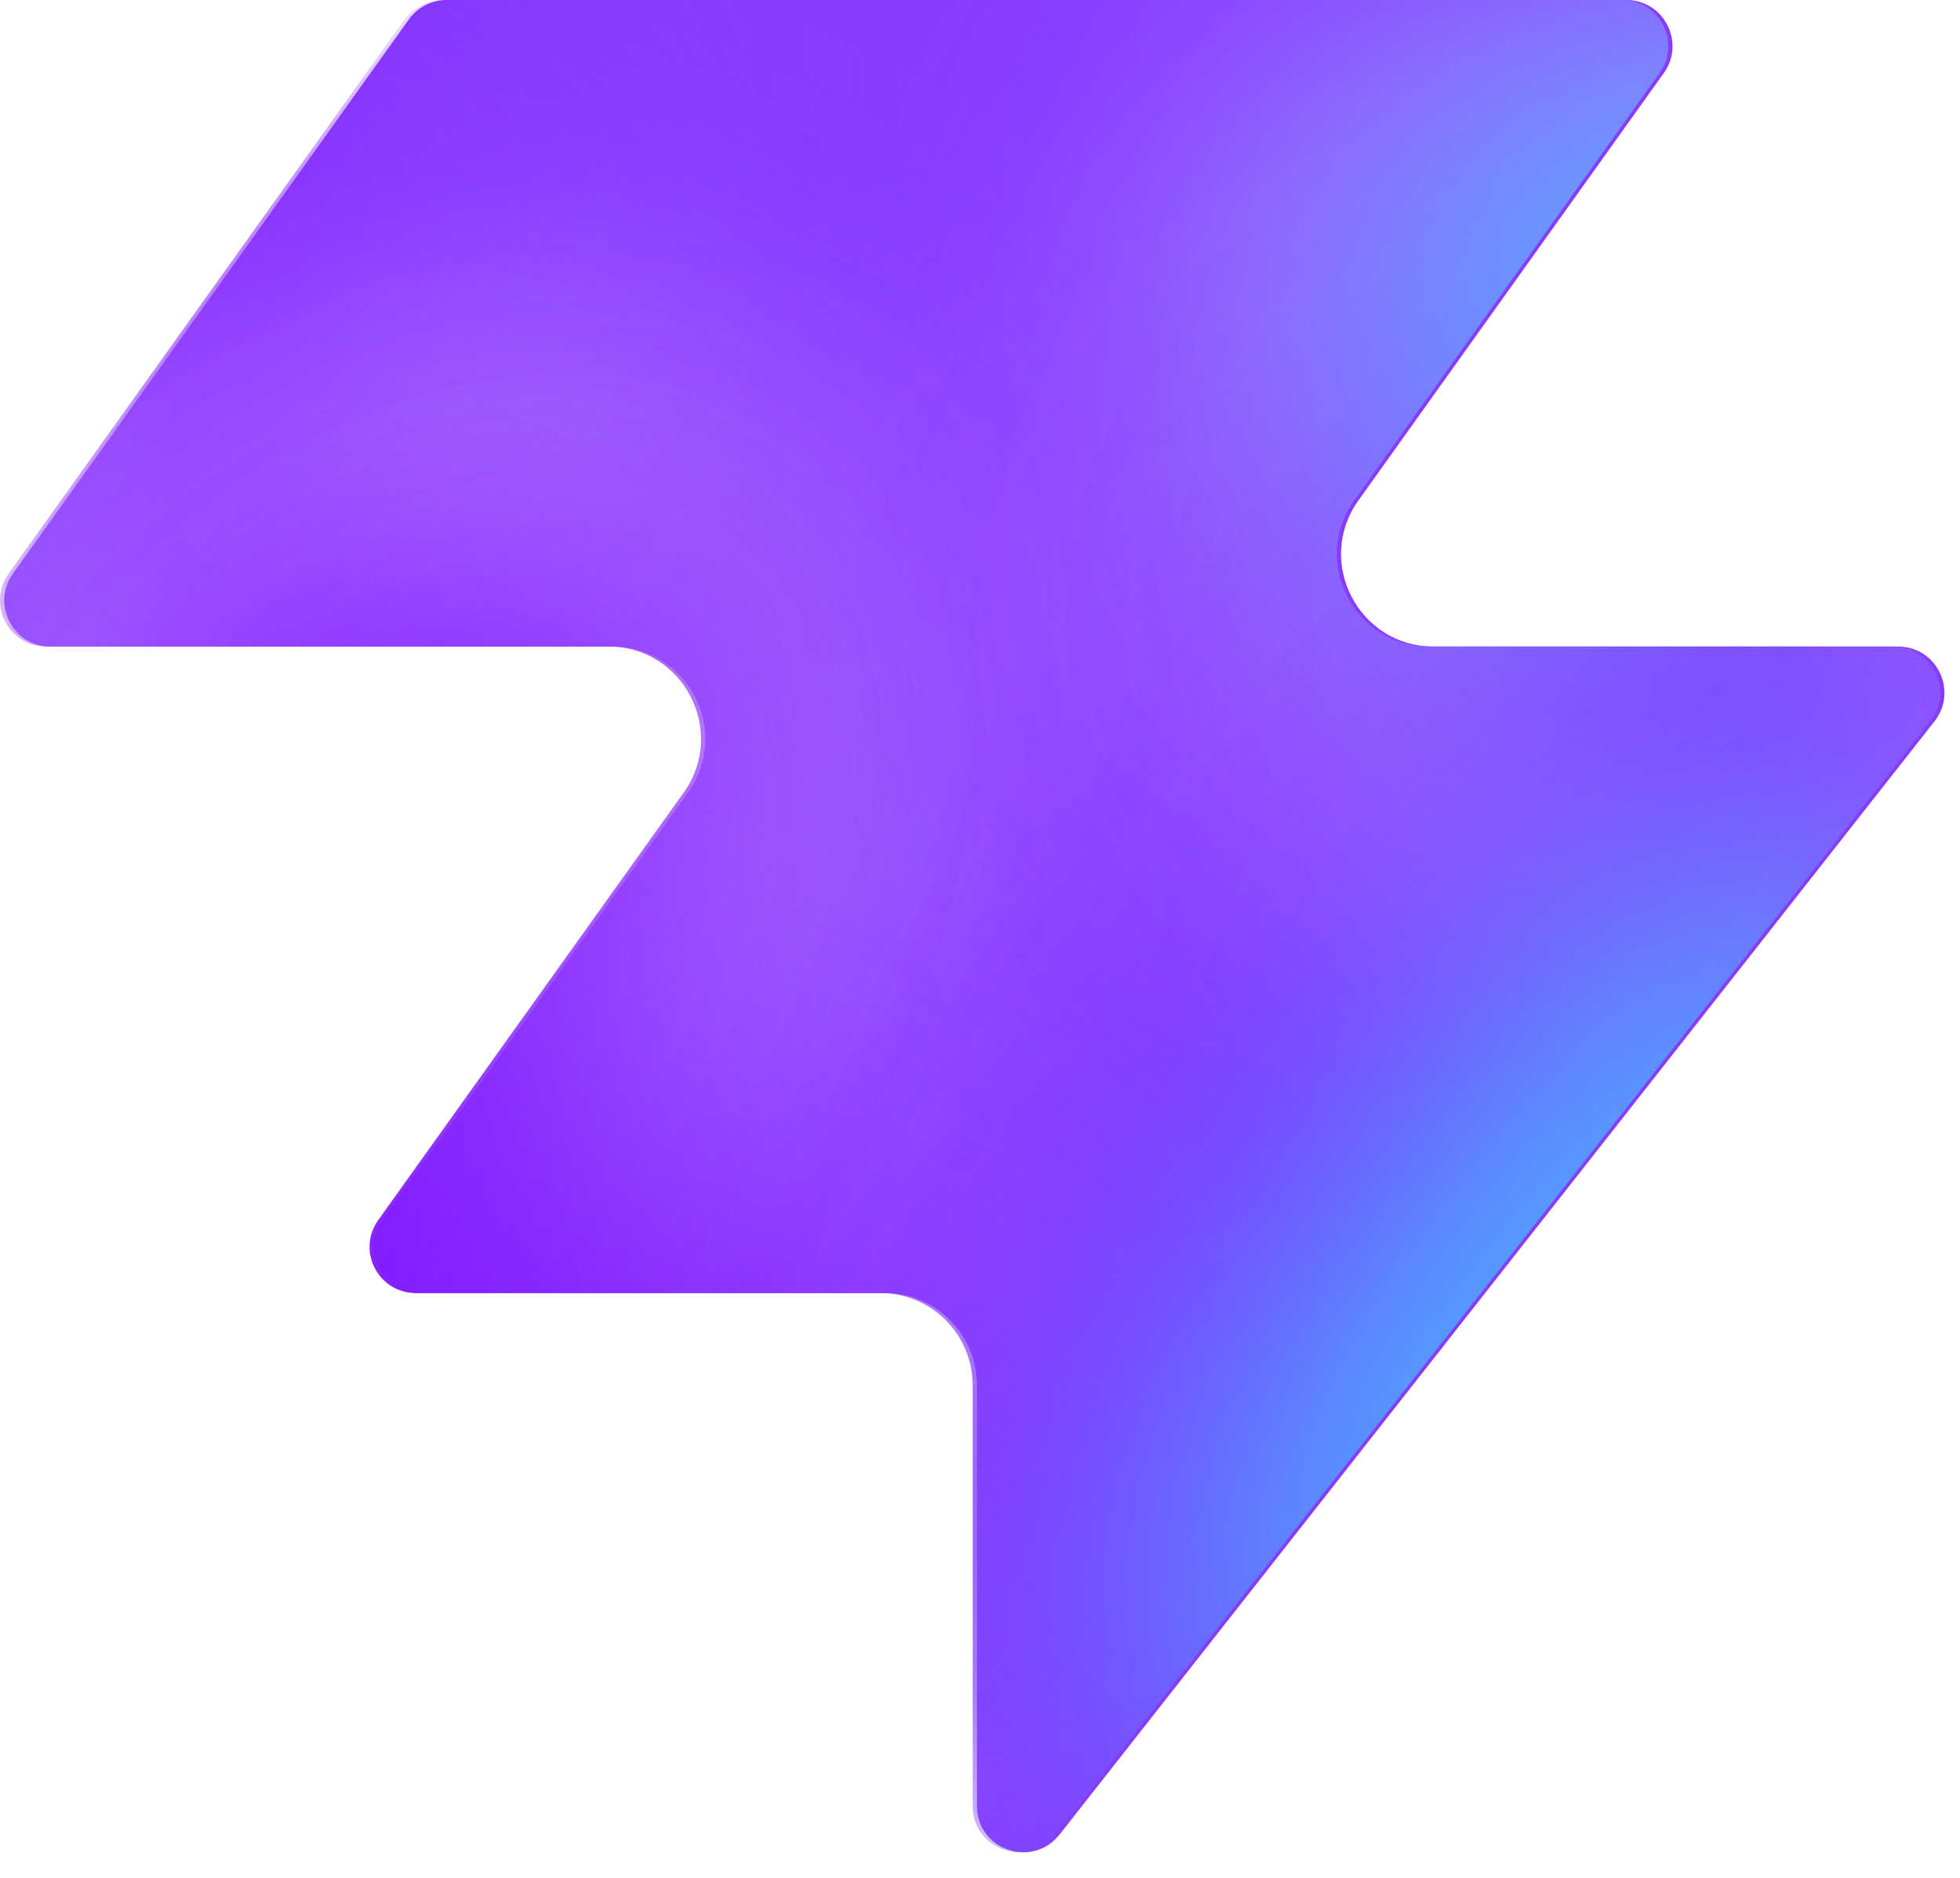
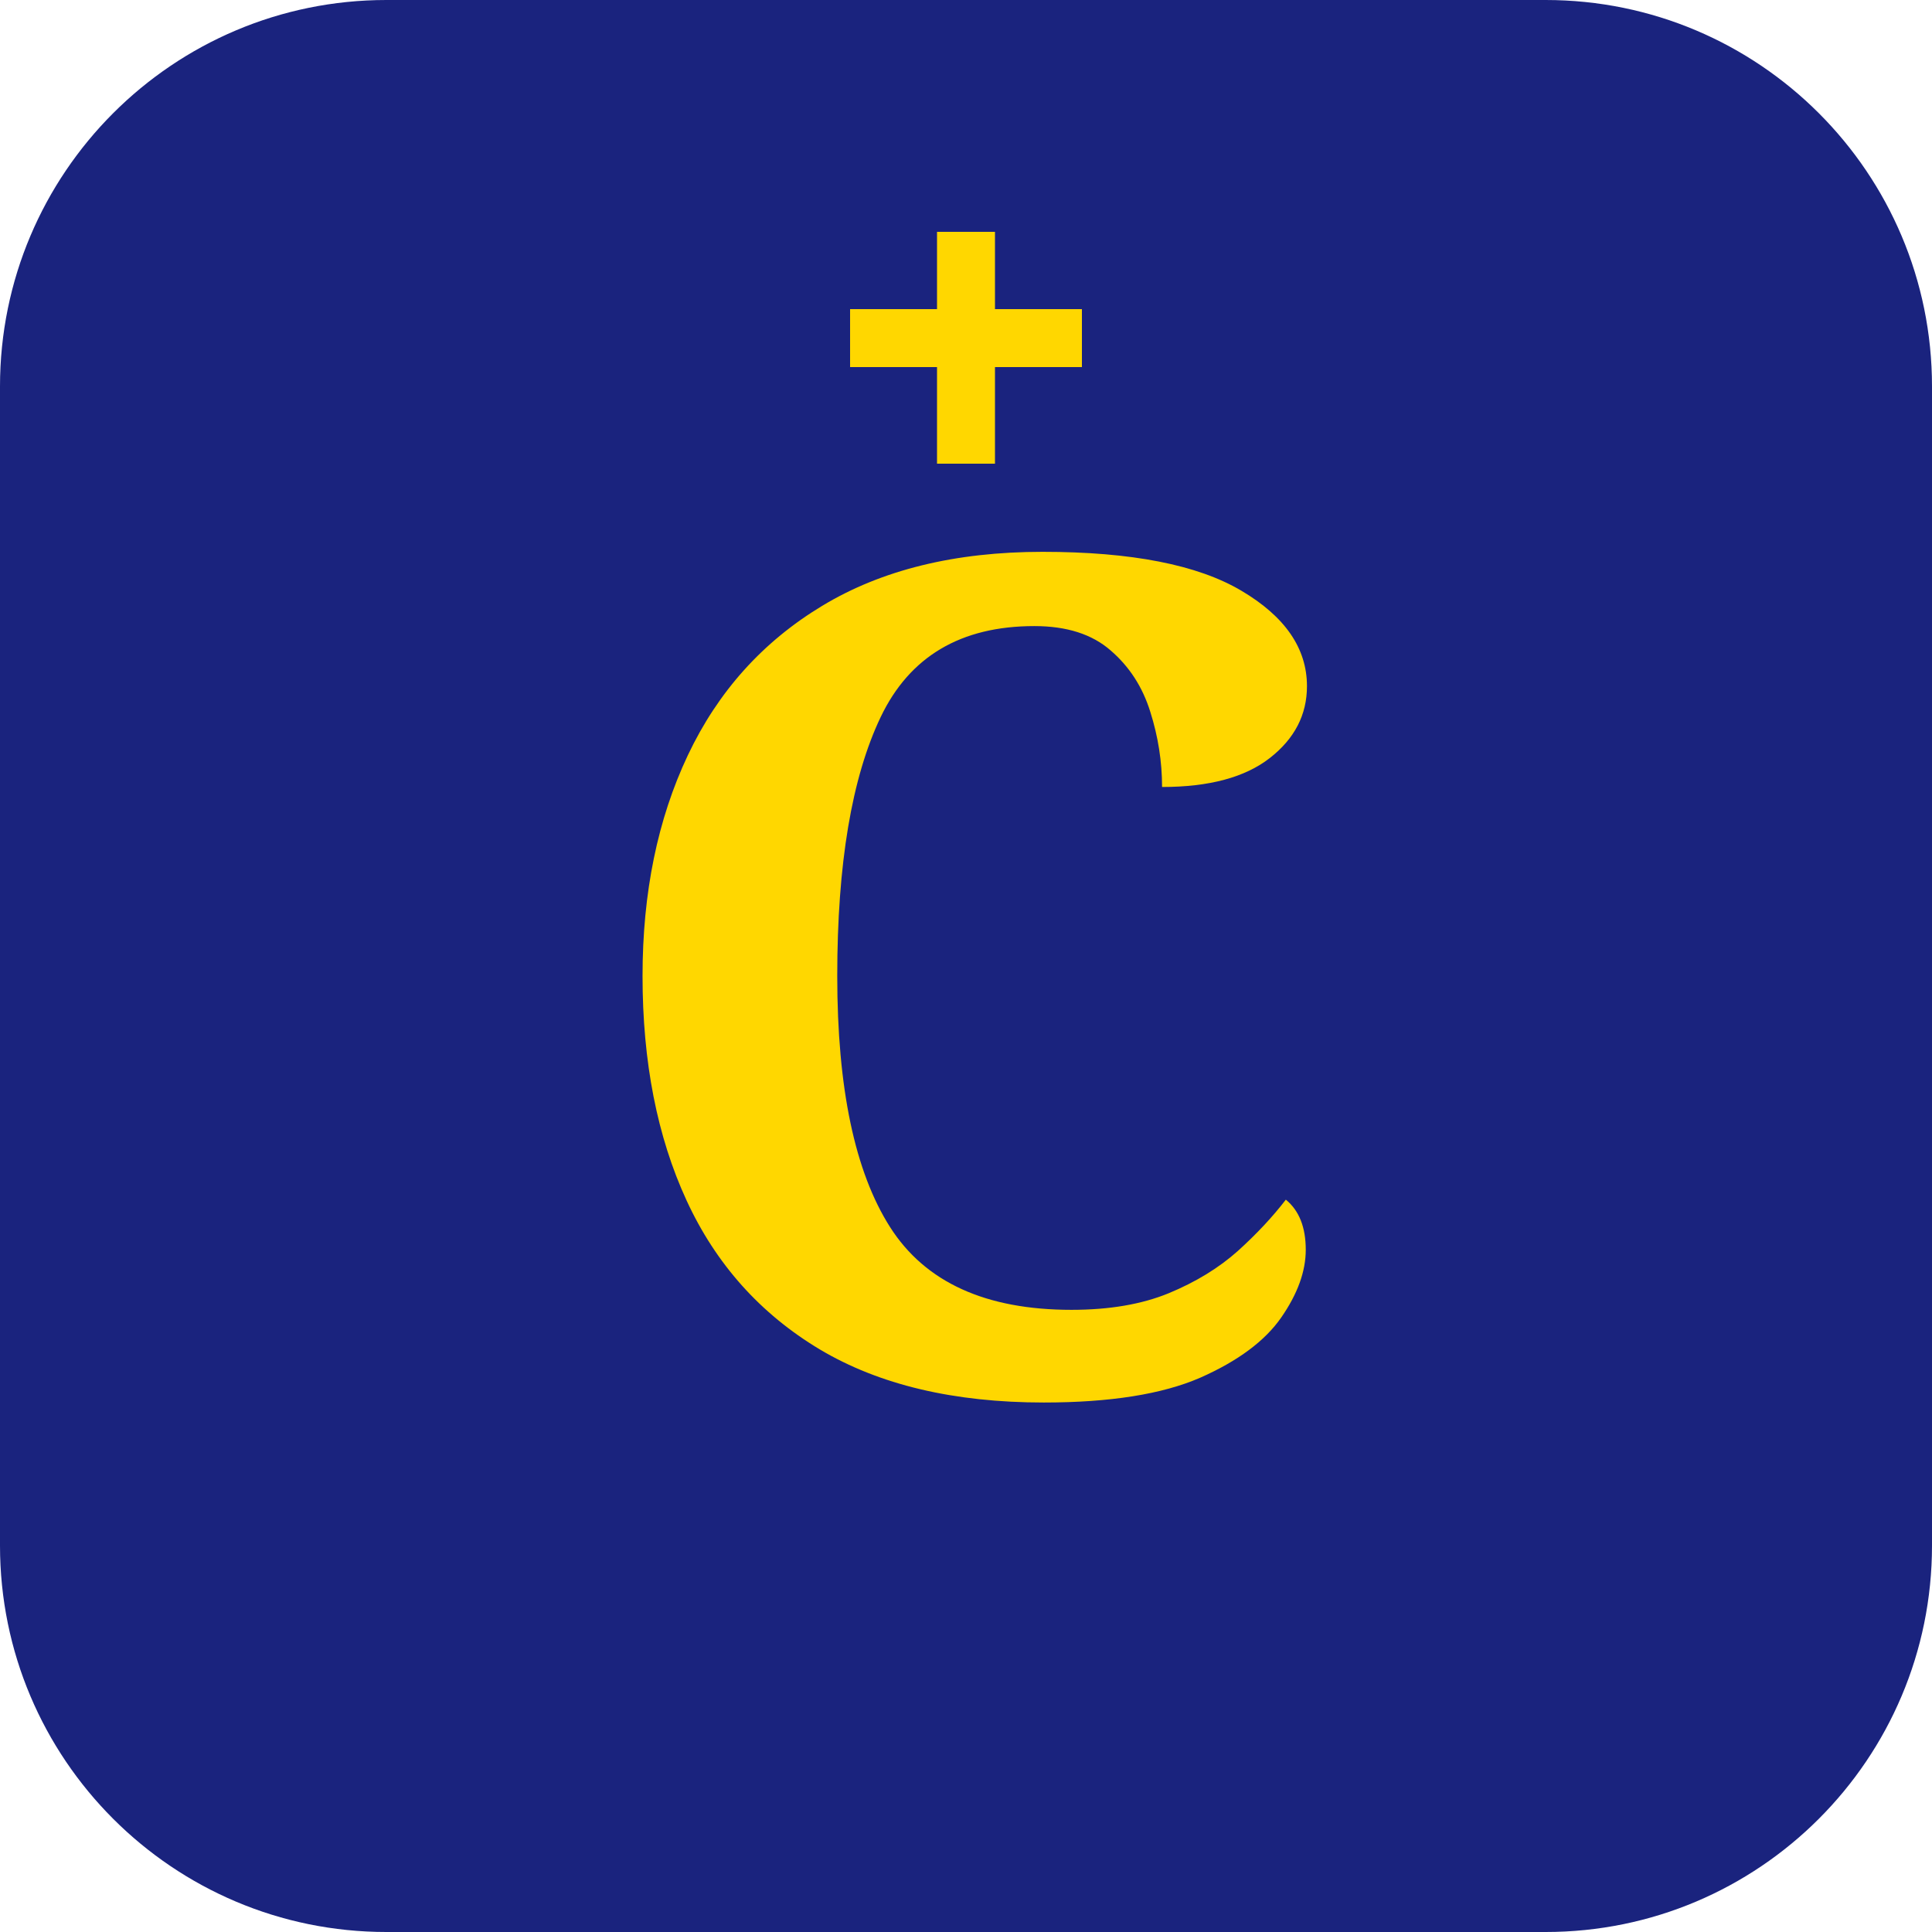
- <svg xmlns="http://www.w3.org/2000/svg" width="48" height="46" fill="none" viewBox="0 0 48 46">
-   <path fill="#863bff" d="M25.946 44.938c-.664.845-2.021.375-2.021-.698V33.937a2.26 2.26 0 0 0-2.262-2.262H10.287c-.92 0-1.456-1.04-.92-1.788l7.48-10.471c1.07-1.497 0-3.578-1.842-3.578H1.237c-.92 0-1.456-1.04-.92-1.788L10.013.474c.214-.297.556-.474.92-.474h28.894c.92 0 1.456 1.04.92 1.788l-7.48 10.471c-1.07 1.498 0 3.579 1.842 3.579h11.377c.943 0 1.473 1.088.89 1.83L25.947 44.94z" style="fill:#863bff;fill:color(display-p3 .525 .23 1);fill-opacity:1" />
-   <mask id="a" width="48" height="46" x="0" y="0" maskUnits="userSpaceOnUse" style="mask-type:alpha">
-     <path fill="#000" d="M25.842 44.938c-.664.844-2.021.375-2.021-.698V33.937a2.26 2.26 0 0 0-2.262-2.262H10.183c-.92 0-1.456-1.04-.92-1.788l7.48-10.471c1.07-1.498 0-3.579-1.842-3.579H1.133c-.92 0-1.456-1.04-.92-1.787L9.91.473c.214-.297.556-.474.92-.474h28.894c.92 0 1.456 1.04.92 1.788l-7.48 10.471c-1.07 1.498 0 3.578 1.842 3.578h11.377c.943 0 1.473 1.088.89 1.832L25.843 44.94z" style="fill:#000;fill-opacity:1" />
-   </mask>
-   <g mask="url(#a)">
-     <g filter="url(#b)">
-       <ellipse cx="5.508" cy="14.704" fill="#ede6ff" rx="5.508" ry="14.704" style="fill:#ede6ff;fill:color(display-p3 .927 .903 1);fill-opacity:1" transform="matrix(.00324 1 1 -.00324 -4.47 31.516)" />
-     </g>
-     <g filter="url(#c)">
-       <ellipse cx="10.399" cy="29.851" fill="#ede6ff" rx="10.399" ry="29.851" style="fill:#ede6ff;fill:color(display-p3 .927 .903 1);fill-opacity:1" transform="matrix(.00324 1 1 -.00324 -39.328 7.883)" />
-     </g>
-     <g filter="url(#d)">
-       <ellipse cx="5.508" cy="30.487" fill="#7e14ff" rx="5.508" ry="30.487" style="fill:#7e14ff;fill:color(display-p3 .492 .077 1);fill-opacity:1" transform="rotate(89.814 -25.913 -14.639)scale(1 -1)" />
-     </g>
-     <g filter="url(#e)">
-       <ellipse cx="5.508" cy="30.599" fill="#7e14ff" rx="5.508" ry="30.599" style="fill:#7e14ff;fill:color(display-p3 .492 .077 1);fill-opacity:1" transform="rotate(89.814 -32.644 -3.334)scale(1 -1)" />
-     </g>
-     <g filter="url(#f)">
-       <ellipse cx="5.508" cy="30.599" fill="#7e14ff" rx="5.508" ry="30.599" style="fill:#7e14ff;fill:color(display-p3 .492 .077 1);fill-opacity:1" transform="matrix(.00324 1 1 -.00324 -34.34 30.47)" />
-     </g>
-     <g filter="url(#g)">
-       <ellipse cx="14.072" cy="22.078" fill="#ede6ff" rx="14.072" ry="22.078" style="fill:#ede6ff;fill:color(display-p3 .927 .903 1);fill-opacity:1" transform="rotate(93.35 24.506 48.493)scale(-1 1)" />
-     </g>
-     <g filter="url(#h)">
-       <ellipse cx="3.47" cy="21.501" fill="#7e14ff" rx="3.47" ry="21.501" style="fill:#7e14ff;fill:color(display-p3 .492 .077 1);fill-opacity:1" transform="rotate(89.009 28.708 47.59)scale(-1 1)" />
-     </g>
-     <g filter="url(#i)">
-       <ellipse cx="3.47" cy="21.501" fill="#7e14ff" rx="3.47" ry="21.501" style="fill:#7e14ff;fill:color(display-p3 .492 .077 1);fill-opacity:1" transform="rotate(89.009 28.708 47.59)scale(-1 1)" />
-     </g>
-     <g filter="url(#j)">
-       <ellipse cx=".387" cy="8.972" fill="#7e14ff" rx="4.407" ry="29.108" style="fill:#7e14ff;fill:color(display-p3 .492 .077 1);fill-opacity:1" transform="rotate(39.51 .387 8.972)" />
-     </g>
-     <g filter="url(#k)">
-       <ellipse cx="47.523" cy="-6.092" fill="#7e14ff" rx="4.407" ry="29.108" style="fill:#7e14ff;fill:color(display-p3 .492 .077 1);fill-opacity:1" transform="rotate(37.892 47.523 -6.092)" />
-     </g>
-     <g filter="url(#l)">
-       <ellipse cx="41.412" cy="6.333" fill="#47bfff" rx="5.971" ry="9.665" style="fill:#47bfff;fill:color(display-p3 .28 .748 1);fill-opacity:1" transform="rotate(37.892 41.412 6.333)" />
-     </g>
-     <g filter="url(#m)">
-       <ellipse cx="-1.879" cy="38.332" fill="#7e14ff" rx="4.407" ry="29.108" style="fill:#7e14ff;fill:color(display-p3 .492 .077 1);fill-opacity:1" transform="rotate(37.892 -1.88 38.332)" />
-     </g>
-     <g filter="url(#n)">
-       <ellipse cx="-1.879" cy="38.332" fill="#7e14ff" rx="4.407" ry="29.108" style="fill:#7e14ff;fill:color(display-p3 .492 .077 1);fill-opacity:1" transform="rotate(37.892 -1.88 38.332)" />
-     </g>
-     <g filter="url(#o)">
-       <ellipse cx="35.651" cy="29.907" fill="#7e14ff" rx="4.407" ry="29.108" style="fill:#7e14ff;fill:color(display-p3 .492 .077 1);fill-opacity:1" transform="rotate(37.892 35.651 29.907)" />
-     </g>
-     <g filter="url(#p)">
-       <ellipse cx="38.418" cy="32.4" fill="#47bfff" rx="5.971" ry="15.297" style="fill:#47bfff;fill:color(display-p3 .28 .748 1);fill-opacity:1" transform="rotate(37.892 38.418 32.4)" />
-     </g>
-   </g>
-   <defs>
-     <filter id="b" width="60.045" height="41.654" x="-19.77" y="16.149" color-interpolation-filters="sRGB" filterUnits="userSpaceOnUse">
-       <feFlood flood-opacity="0" result="BackgroundImageFix" />
-       <feBlend in="SourceGraphic" in2="BackgroundImageFix" result="shape" />
-       <feGaussianBlur result="effect1_foregroundBlur_2002_17158" stdDeviation="7.659" />
-     </filter>
-     <filter id="c" width="90.34" height="51.437" x="-54.613" y="-7.533" color-interpolation-filters="sRGB" filterUnits="userSpaceOnUse">
-       <feFlood flood-opacity="0" result="BackgroundImageFix" />
-       <feBlend in="SourceGraphic" in2="BackgroundImageFix" result="shape" />
-       <feGaussianBlur result="effect1_foregroundBlur_2002_17158" stdDeviation="7.659" />
-     </filter>
-     <filter id="d" width="79.355" height="29.4" x="-49.64" y="2.03" color-interpolation-filters="sRGB" filterUnits="userSpaceOnUse">
-       <feFlood flood-opacity="0" result="BackgroundImageFix" />
-       <feBlend in="SourceGraphic" in2="BackgroundImageFix" result="shape" />
-       <feGaussianBlur result="effect1_foregroundBlur_2002_17158" stdDeviation="4.596" />
-     </filter>
-     <filter id="e" width="79.579" height="29.4" x="-45.045" y="20.029" color-interpolation-filters="sRGB" filterUnits="userSpaceOnUse">
-       <feFlood flood-opacity="0" result="BackgroundImageFix" />
-       <feBlend in="SourceGraphic" in2="BackgroundImageFix" result="shape" />
-       <feGaussianBlur result="effect1_foregroundBlur_2002_17158" stdDeviation="4.596" />
-     </filter>
-     <filter id="f" width="79.579" height="29.4" x="-43.513" y="21.178" color-interpolation-filters="sRGB" filterUnits="userSpaceOnUse">
-       <feFlood flood-opacity="0" result="BackgroundImageFix" />
-       <feBlend in="SourceGraphic" in2="BackgroundImageFix" result="shape" />
-       <feGaussianBlur result="effect1_foregroundBlur_2002_17158" stdDeviation="4.596" />
-     </filter>
-     <filter id="g" width="74.749" height="58.852" x="15.756" y="-17.901" color-interpolation-filters="sRGB" filterUnits="userSpaceOnUse">
-       <feFlood flood-opacity="0" result="BackgroundImageFix" />
-       <feBlend in="SourceGraphic" in2="BackgroundImageFix" result="shape" />
-       <feGaussianBlur result="effect1_foregroundBlur_2002_17158" stdDeviation="7.659" />
-     </filter>
-     <filter id="h" width="61.377" height="25.362" x="23.548" y="2.284" color-interpolation-filters="sRGB" filterUnits="userSpaceOnUse">
-       <feFlood flood-opacity="0" result="BackgroundImageFix" />
-       <feBlend in="SourceGraphic" in2="BackgroundImageFix" result="shape" />
-       <feGaussianBlur result="effect1_foregroundBlur_2002_17158" stdDeviation="4.596" />
-     </filter>
-     <filter id="i" width="61.377" height="25.362" x="23.548" y="2.284" color-interpolation-filters="sRGB" filterUnits="userSpaceOnUse">
-       <feFlood flood-opacity="0" result="BackgroundImageFix" />
-       <feBlend in="SourceGraphic" in2="BackgroundImageFix" result="shape" />
-       <feGaussianBlur result="effect1_foregroundBlur_2002_17158" stdDeviation="4.596" />
-     </filter>
-     <filter id="j" width="56.045" height="63.649" x="-27.636" y="-22.853" color-interpolation-filters="sRGB" filterUnits="userSpaceOnUse">
-       <feFlood flood-opacity="0" result="BackgroundImageFix" />
-       <feBlend in="SourceGraphic" in2="BackgroundImageFix" result="shape" />
-       <feGaussianBlur result="effect1_foregroundBlur_2002_17158" stdDeviation="4.596" />
-     </filter>
-     <filter id="k" width="54.814" height="64.646" x="20.116" y="-38.415" color-interpolation-filters="sRGB" filterUnits="userSpaceOnUse">
-       <feFlood flood-opacity="0" result="BackgroundImageFix" />
-       <feBlend in="SourceGraphic" in2="BackgroundImageFix" result="shape" />
-       <feGaussianBlur result="effect1_foregroundBlur_2002_17158" stdDeviation="4.596" />
-     </filter>
-     <filter id="l" width="33.541" height="35.313" x="24.641" y="-11.323" color-interpolation-filters="sRGB" filterUnits="userSpaceOnUse">
-       <feFlood flood-opacity="0" result="BackgroundImageFix" />
-       <feBlend in="SourceGraphic" in2="BackgroundImageFix" result="shape" />
-       <feGaussianBlur result="effect1_foregroundBlur_2002_17158" stdDeviation="4.596" />
-     </filter>
-     <filter id="m" width="54.814" height="64.646" x="-29.286" y="6.009" color-interpolation-filters="sRGB" filterUnits="userSpaceOnUse">
-       <feFlood flood-opacity="0" result="BackgroundImageFix" />
-       <feBlend in="SourceGraphic" in2="BackgroundImageFix" result="shape" />
-       <feGaussianBlur result="effect1_foregroundBlur_2002_17158" stdDeviation="4.596" />
-     </filter>
-     <filter id="n" width="54.814" height="64.646" x="-29.286" y="6.009" color-interpolation-filters="sRGB" filterUnits="userSpaceOnUse">
-       <feFlood flood-opacity="0" result="BackgroundImageFix" />
-       <feBlend in="SourceGraphic" in2="BackgroundImageFix" result="shape" />
-       <feGaussianBlur result="effect1_foregroundBlur_2002_17158" stdDeviation="4.596" />
-     </filter>
-     <filter id="o" width="54.814" height="64.646" x="8.244" y="-2.416" color-interpolation-filters="sRGB" filterUnits="userSpaceOnUse">
-       <feFlood flood-opacity="0" result="BackgroundImageFix" />
-       <feBlend in="SourceGraphic" in2="BackgroundImageFix" result="shape" />
-       <feGaussianBlur result="effect1_foregroundBlur_2002_17158" stdDeviation="4.596" />
-     </filter>
-     <filter id="p" width="39.409" height="43.623" x="18.713" y="10.588" color-interpolation-filters="sRGB" filterUnits="userSpaceOnUse">
-       <feFlood flood-opacity="0" result="BackgroundImageFix" />
-       <feBlend in="SourceGraphic" in2="BackgroundImageFix" result="shape" />
-       <feGaussianBlur result="effect1_foregroundBlur_2002_17158" stdDeviation="4.596" />
-     </filter>
-   </defs>
+ <svg xmlns="http://www.w3.org/2000/svg" width="100" height="100" viewBox="0 0 100 100">
+   <rect width="100" height="100" rx="20" ry="20" fill="#1A237E" />
+   <text x="50" y="72" font-family="Georgia, serif" font-size="60" font-weight="bold" fill="#FFD700" text-anchor="middle">C</text>
+   <rect x="48.5" y="12" width="3" height="12" fill="#FFD700" />
+   <rect x="44" y="16" width="12" height="3" fill="#FFD700" />
</svg>
